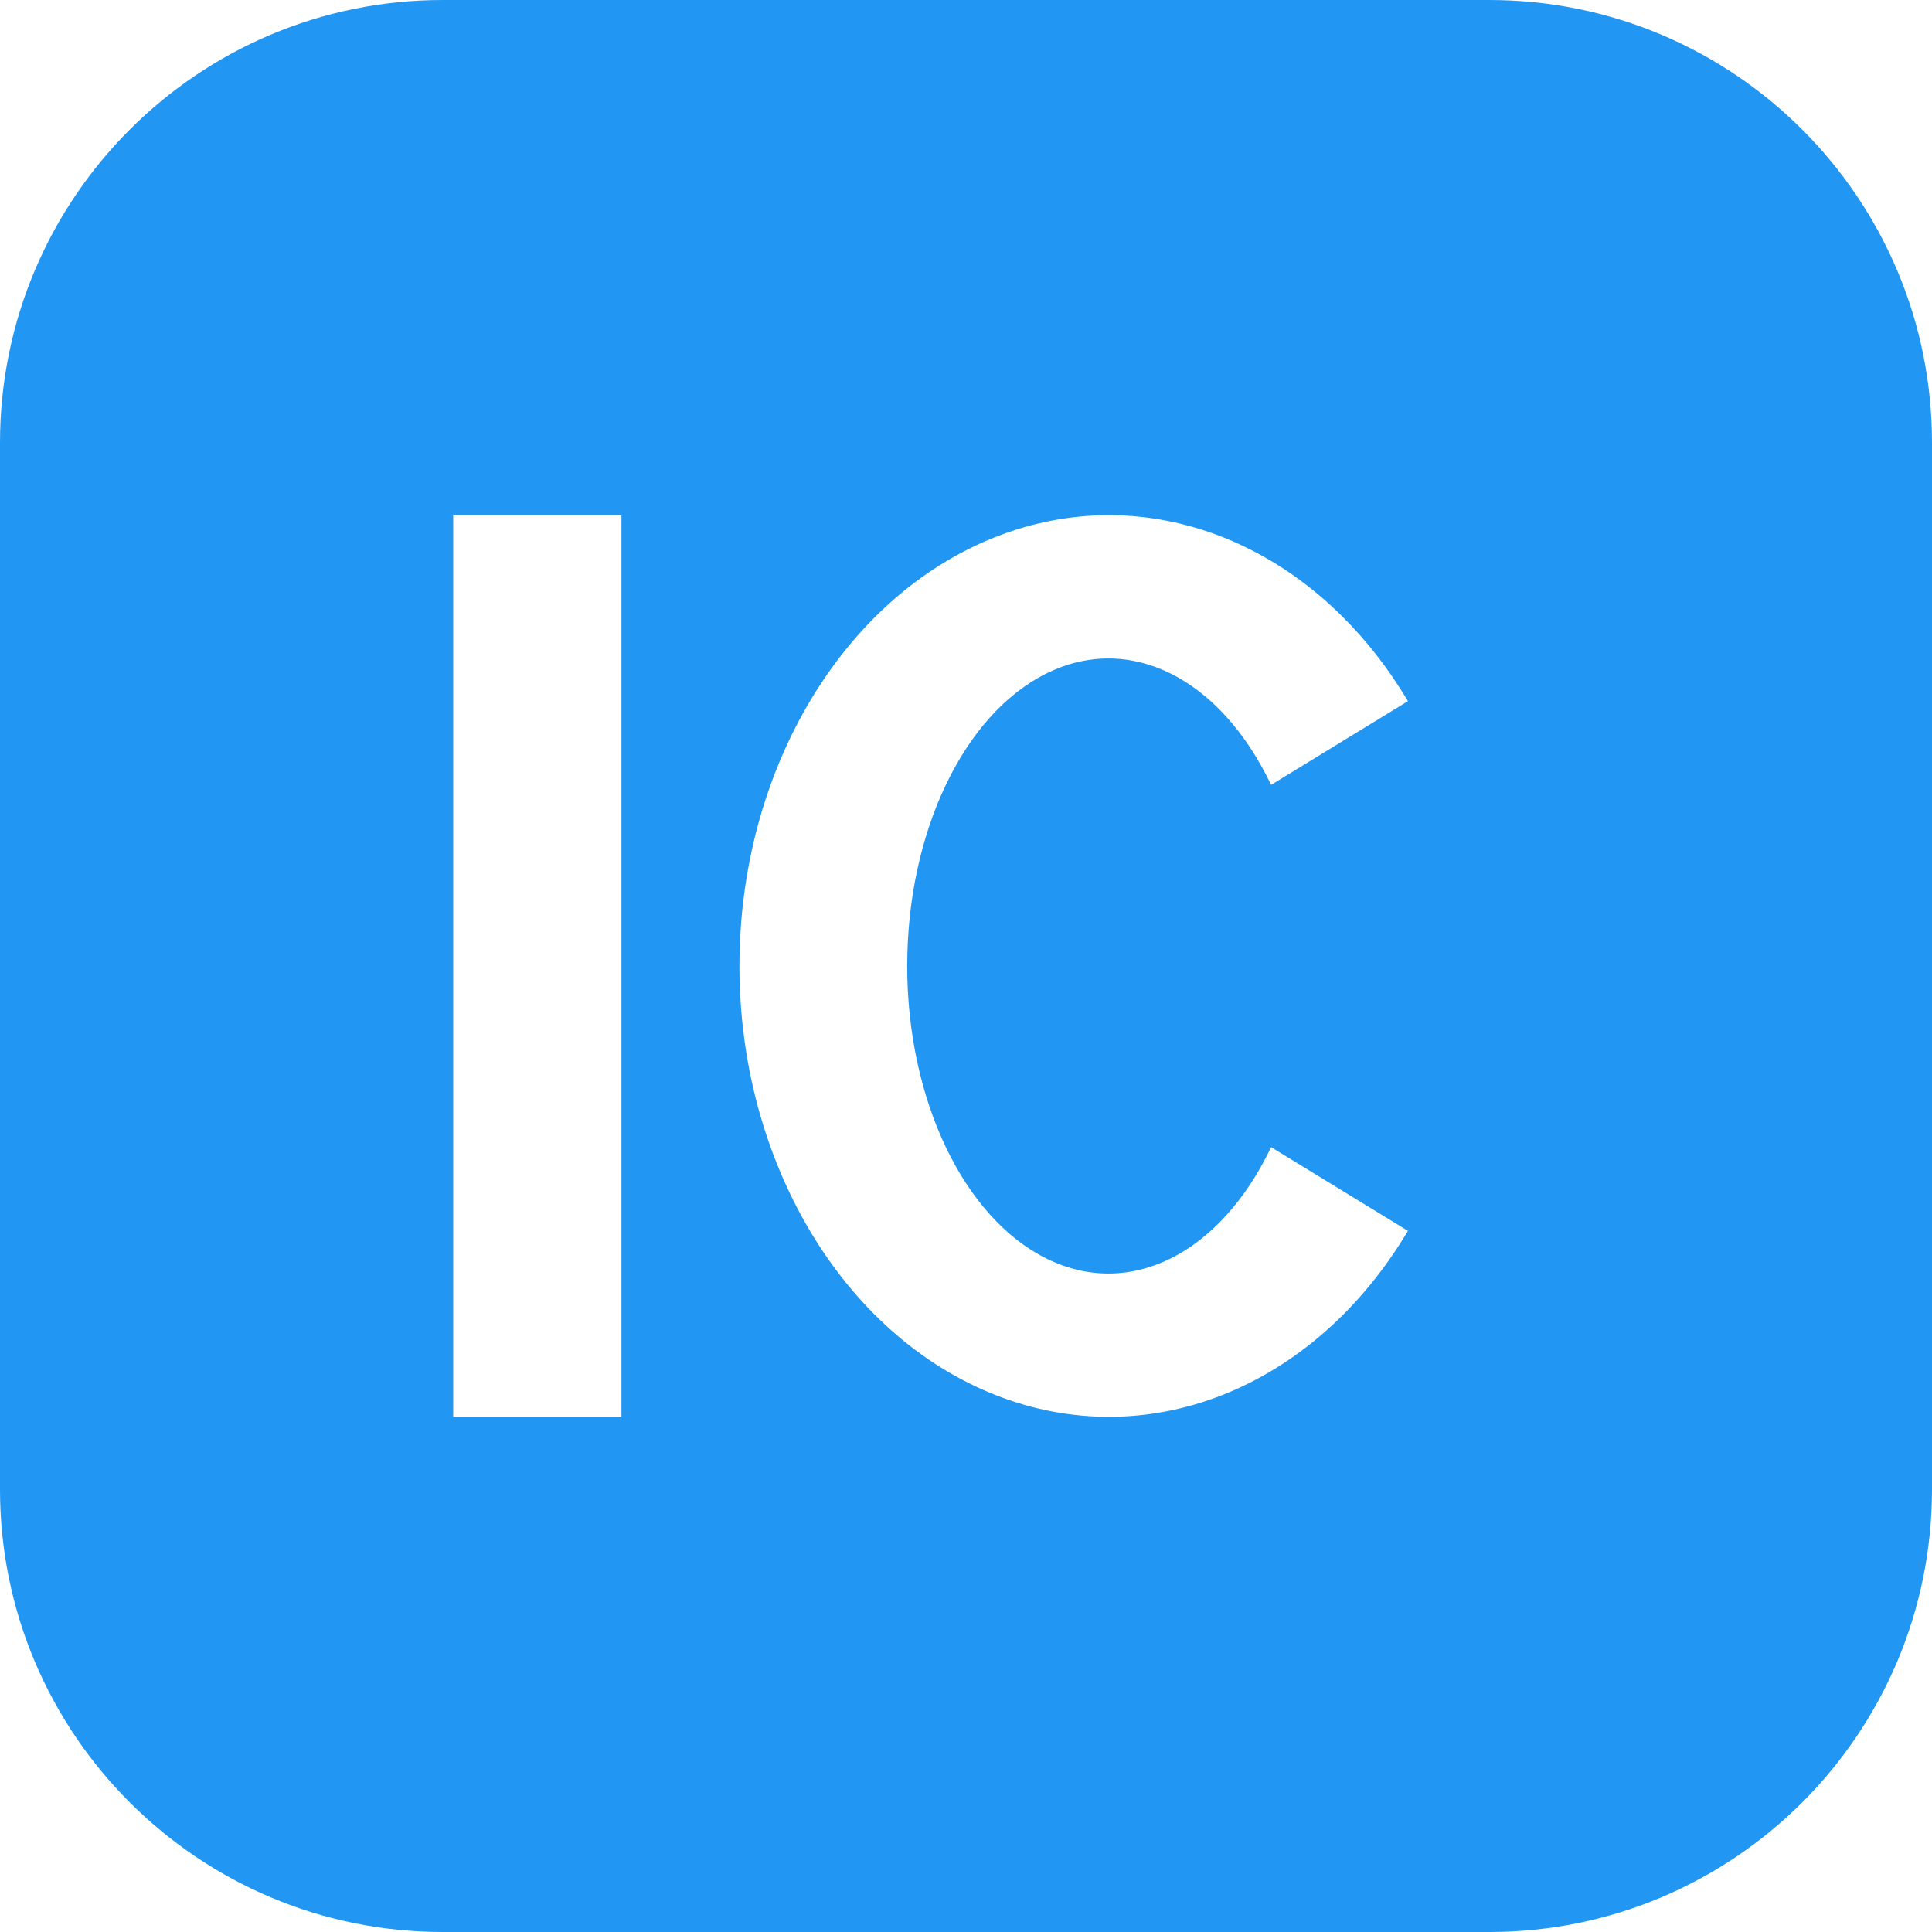
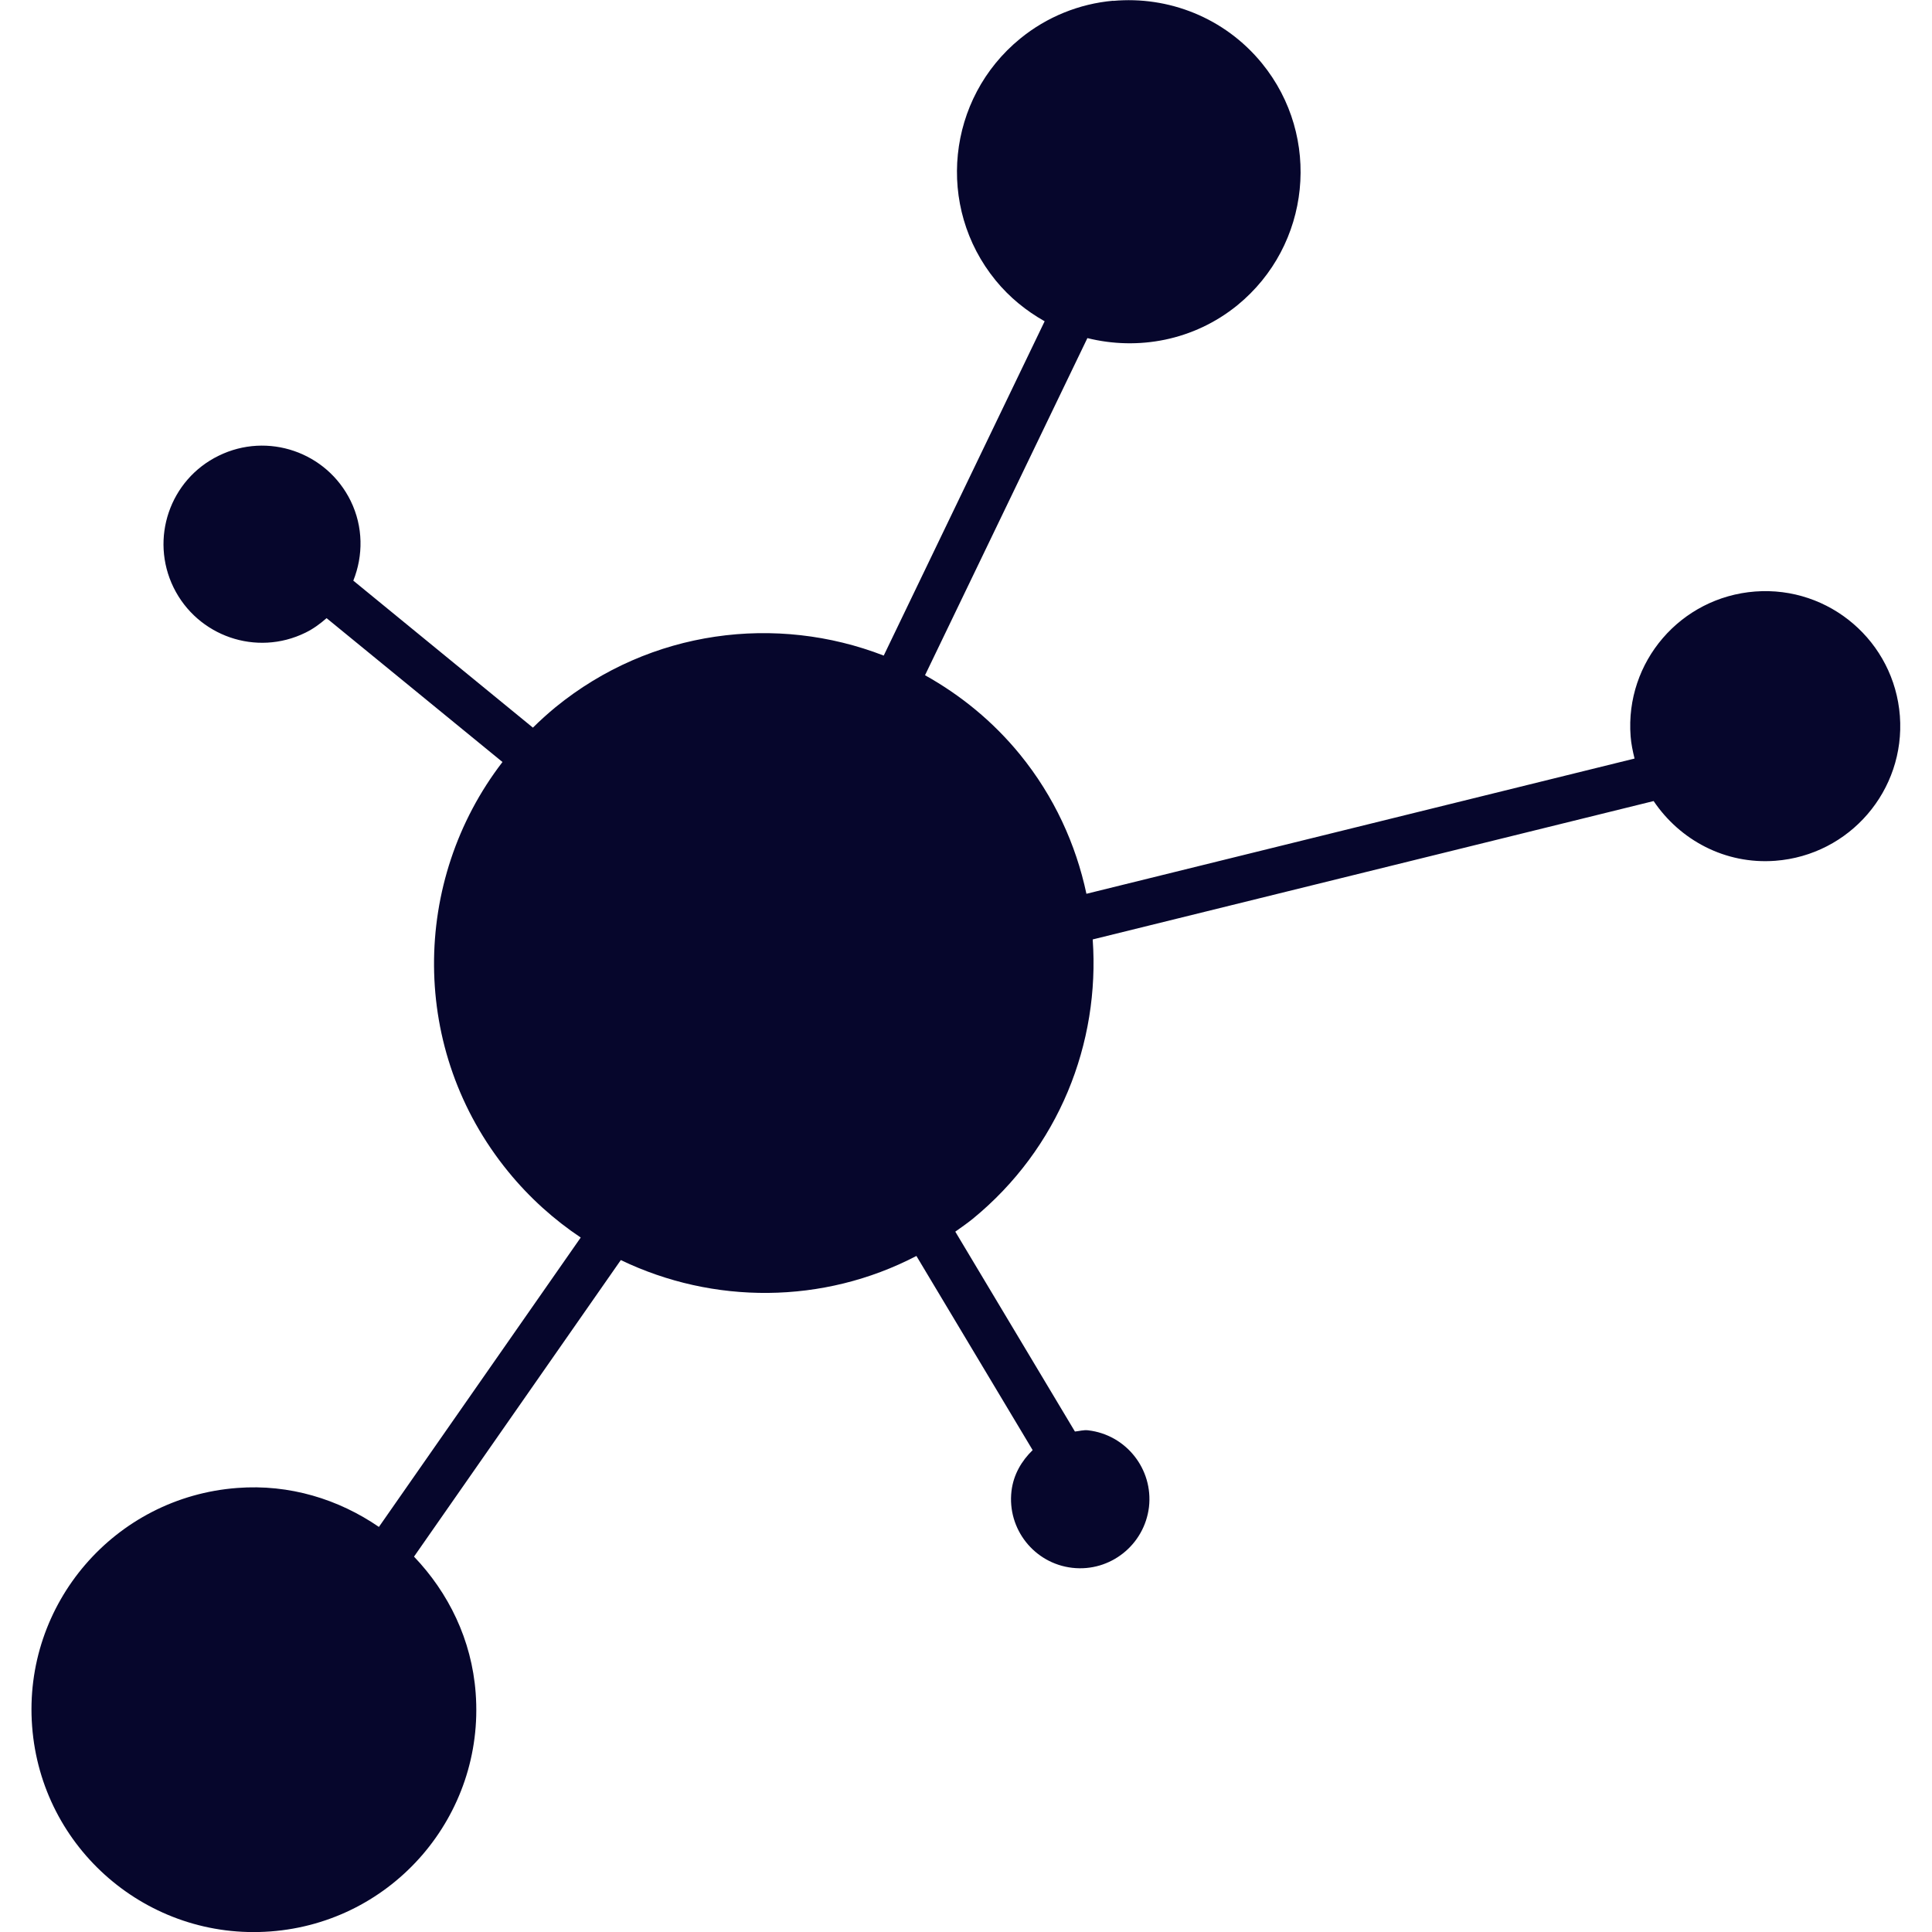
- <svg xmlns="http://www.w3.org/2000/svg" viewBox="0 0 24 24" fill="#2196F3">
-   <path fill-rule="evenodd" d="M5.5 0h13A5.5 5.5 0 0 1 24 5.5v13a5.5 5.5 0 0 1-5.5 5.5h-13A5.5 5.5 0 0 1 0 18.5v-13A5.5 5.5 0 0 1 5.5 0ZM5.63 6.4L7.72 6.4L7.72 17.6L5.63 17.6ZM17.49 8.71A4.59 5.6 0 1 0 17.49 15.29L15.79 14.25A2.5 3.82 0 1 1 15.79 9.75Z" />
+ <svg xmlns="http://www.w3.org/2000/svg" fill="#06062C" role="img" viewBox="0 0 24 24">
+   <path d="M13.829.009a2.122 2.122 0 00-1.155.47c-.913.745-1.052 2.09-.306 3.004.174.213.382.38.609.508l-1.999 4.153c-1.331-.516-2.893-.324-4.077.641a4.126 4.126 0 00-.281.254L4.389 7.213c.124-.31.125-.668-.033-.991-.298-.607-1.031-.859-1.639-.561-.608.296-.858 1.03-.561 1.637.298.606 1.029.86 1.637.562.099-.048.185-.112.264-.181l2.185 1.787c-1.134 1.473-1.157 3.584.071 5.088.265.325.57.598.901.819l-2.507 3.595c-.5-.343-1.109-.534-1.76-.484-1.522.114-2.663 1.44-2.548 2.961.114 1.522 1.44 2.663 2.962 2.548 1.522-.114 2.662-1.44 2.548-2.961-.049-.664-.339-1.248-.766-1.695l2.569-3.684c1.147.552 2.513.553 3.672-.051l1.444 2.412c-.137.133-.239.304-.263.509-.055.472.284.899.755.953.471.054.896-.284.953-.755.054-.471-.284-.898-.755-.953-.057-.007-.11.01-.165.015l-1.486-2.483c.072-.051.144-.101.214-.157 1.075-.878 1.584-2.186 1.493-3.473l6.968-1.719c.326.484.888.789 1.511.742.925-.07 1.617-.875 1.548-1.799-.07-.924-.875-1.616-1.799-1.546-.925.071-1.616.874-1.546 1.797.007.096.027.188.049.278l-6.809 1.68c-.131-.615-.401-1.209-.825-1.73-.337-.413-.741-.74-1.18-.985l2.017-4.188c.629.156 1.321.032 1.863-.408.913-.745 1.05-2.092.306-3.005-.466-.571-1.167-.838-1.849-.776z" />
</svg>
